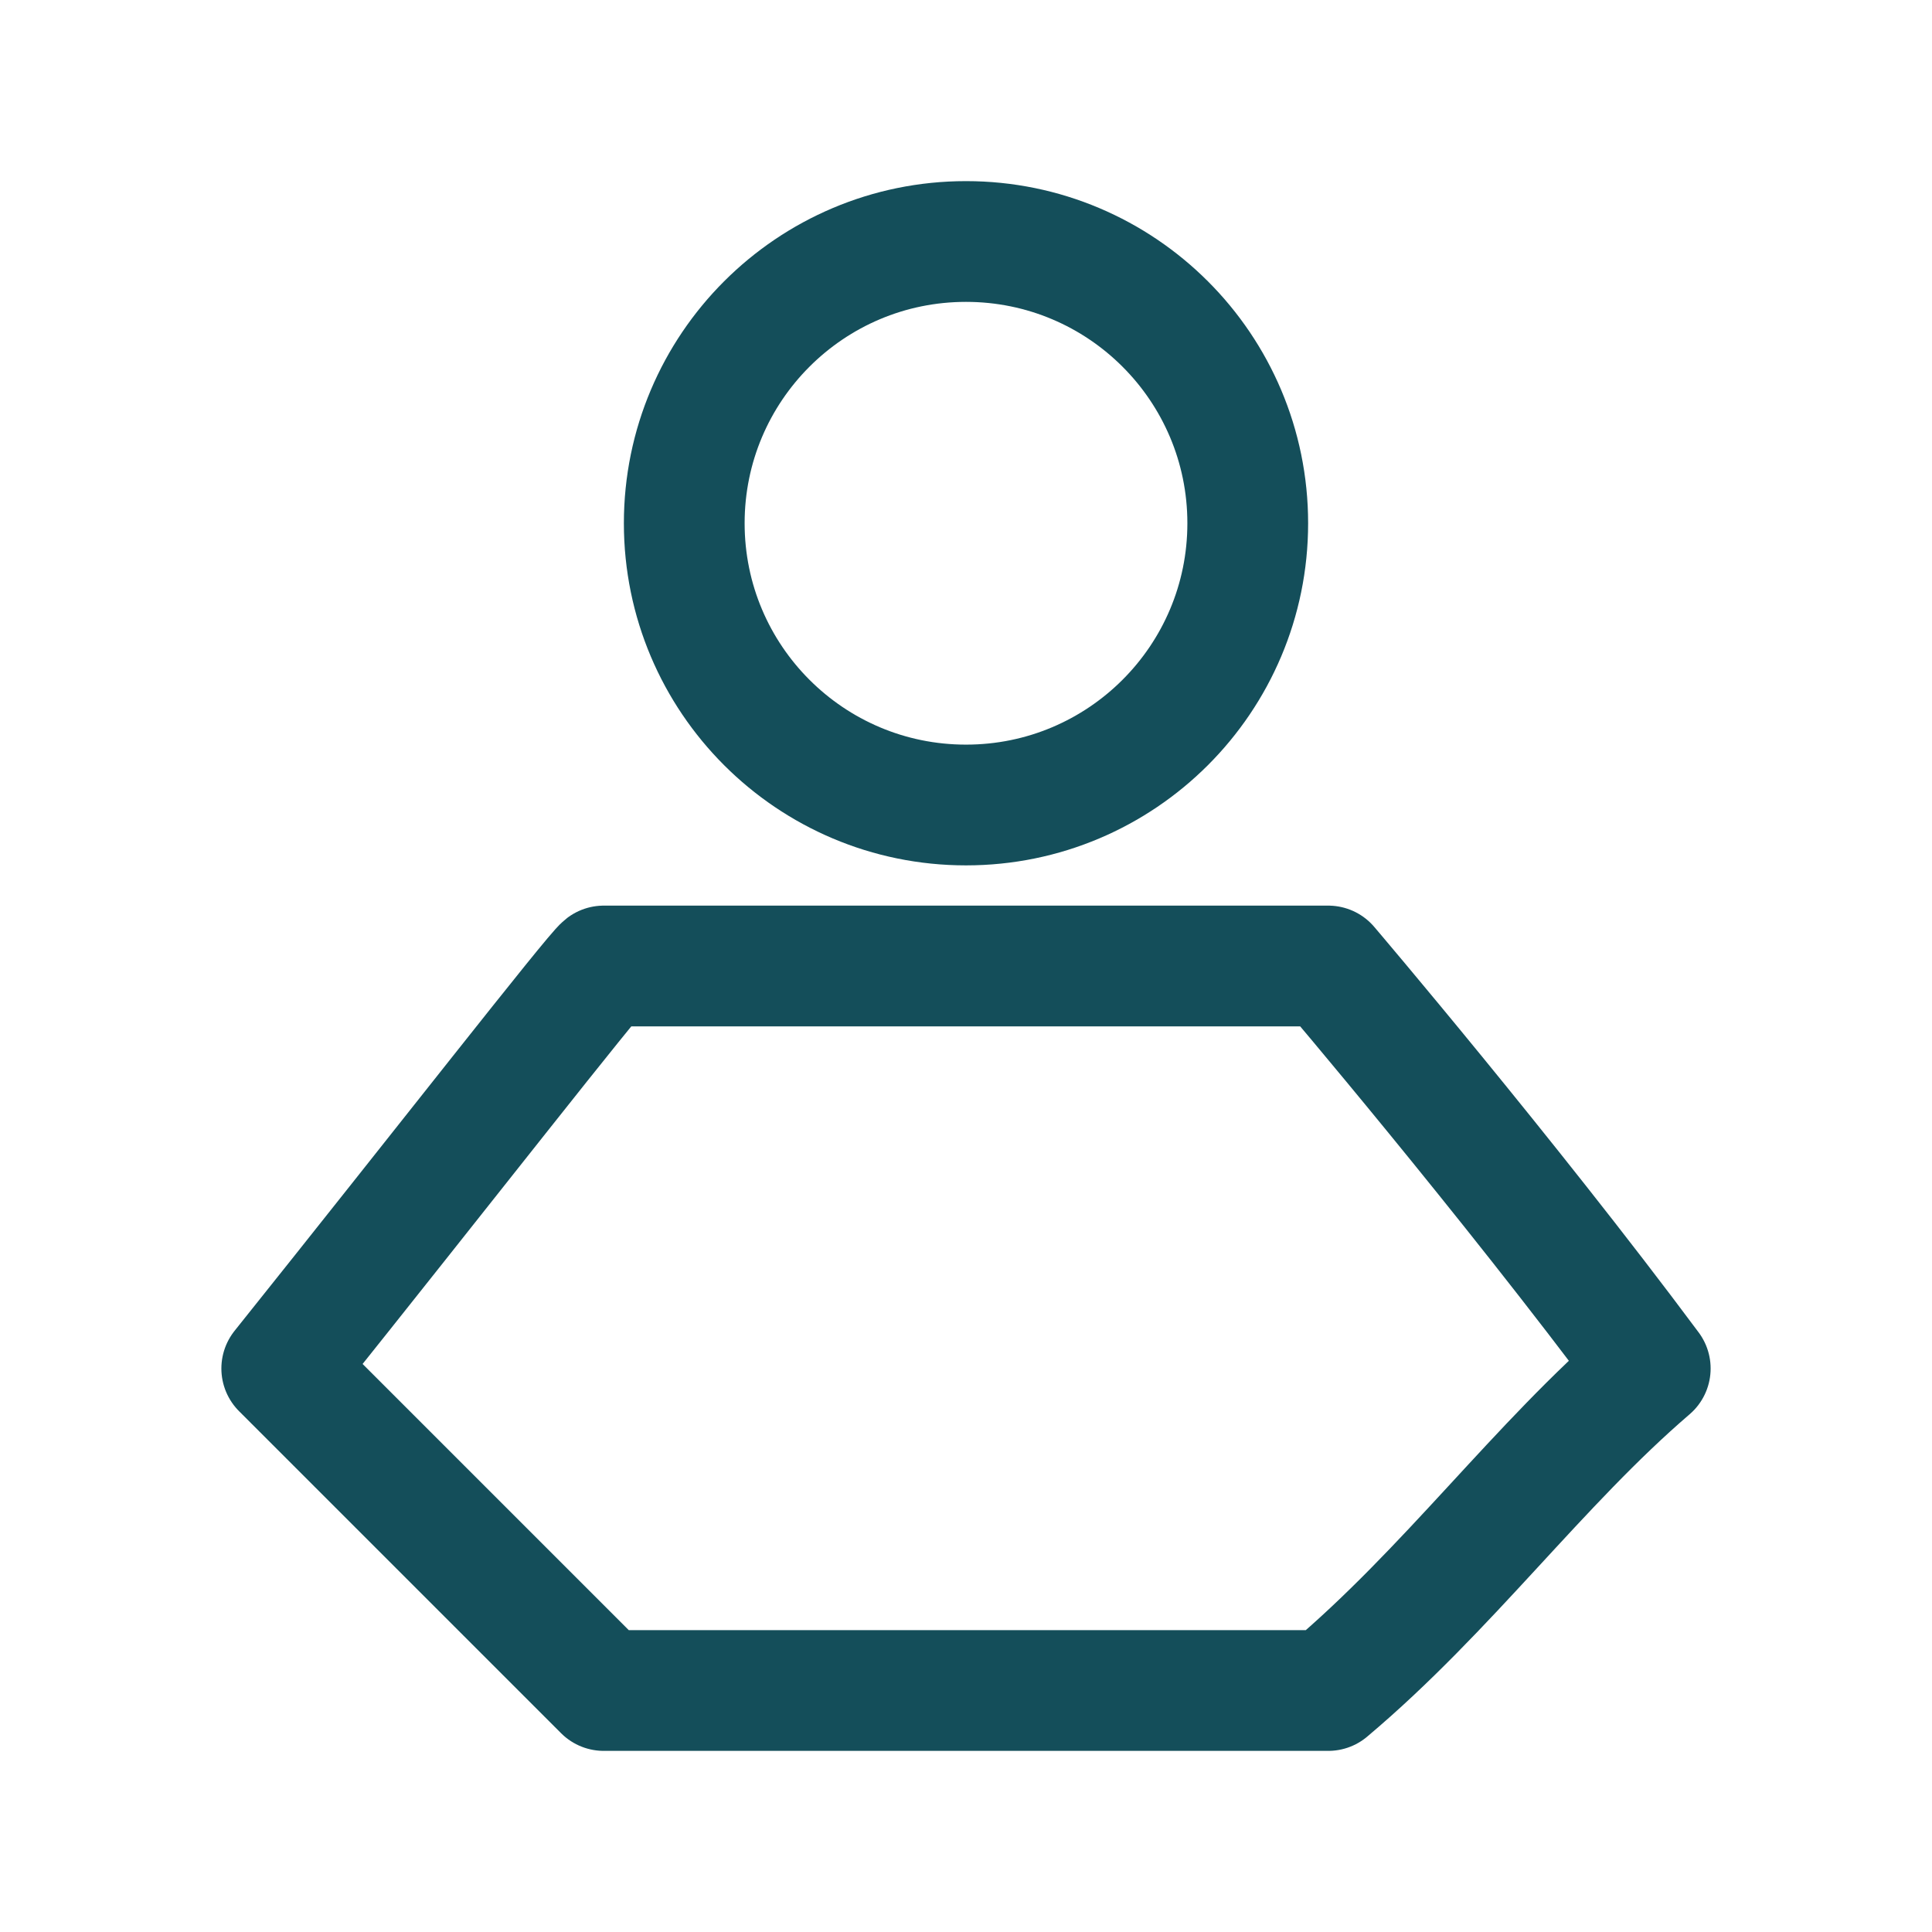
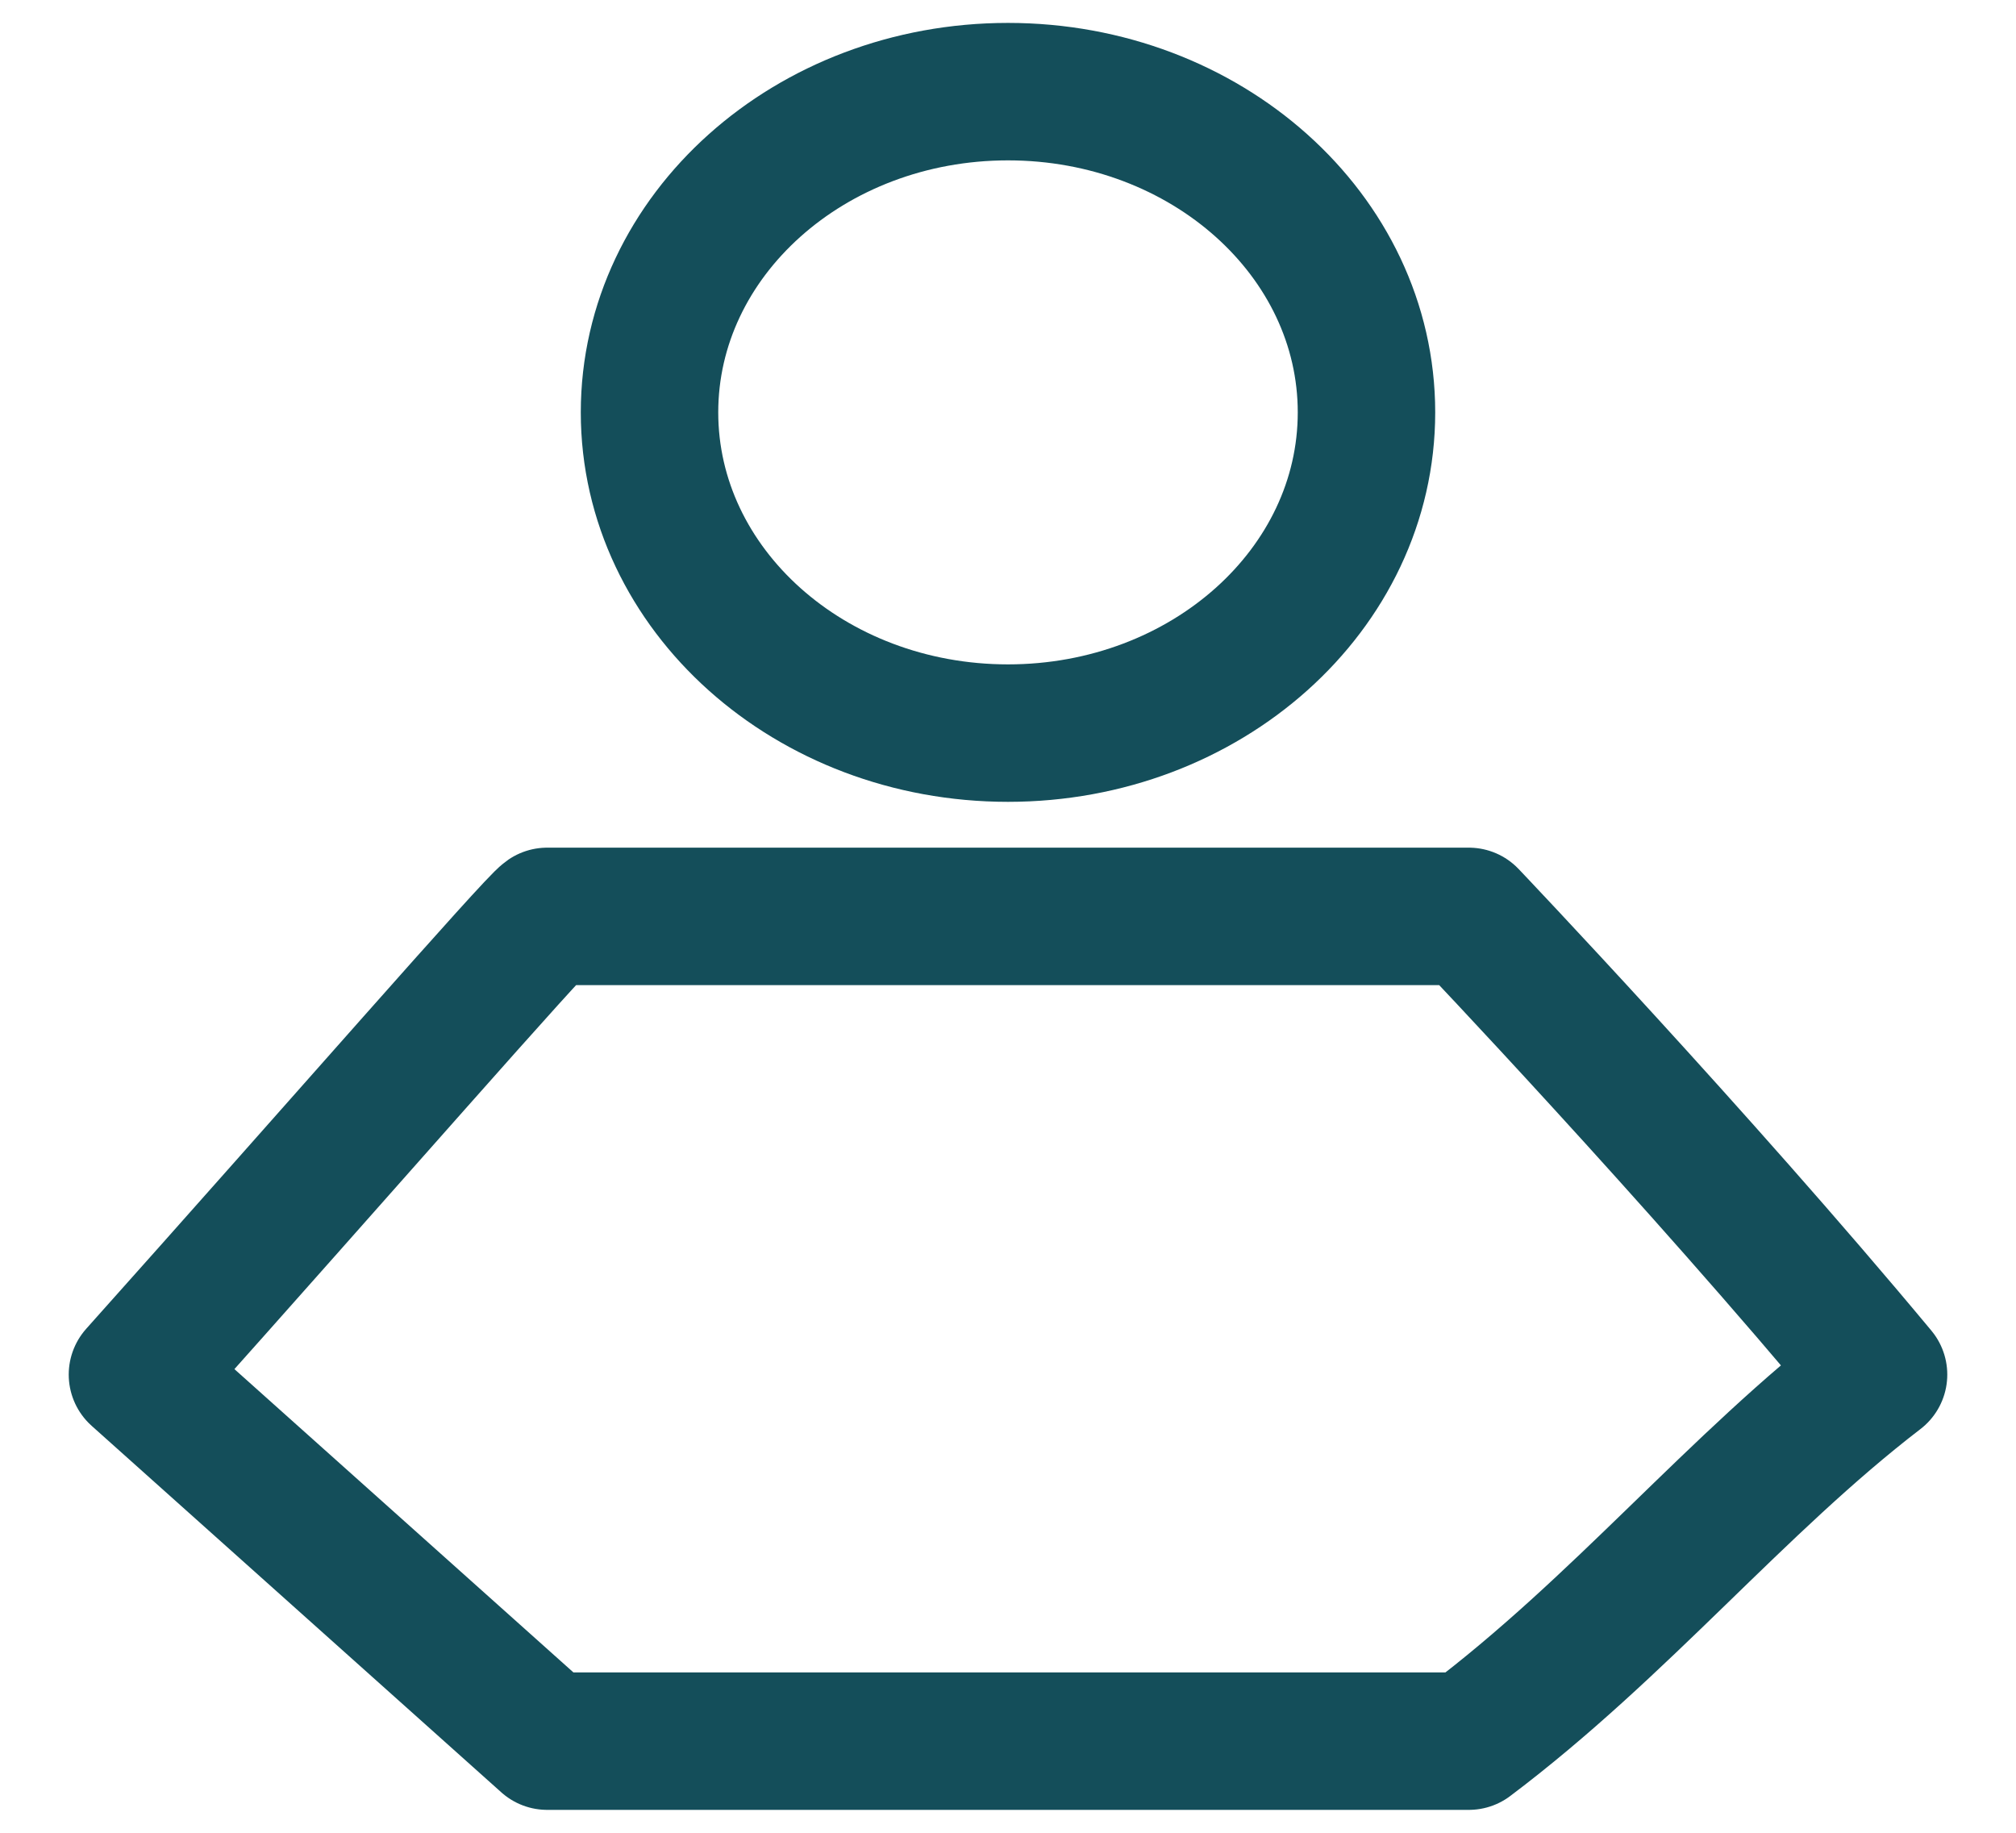
- <svg xmlns="http://www.w3.org/2000/svg" width="24" height="24" viewBox="0 0 24 24" fill="none">
-   <circle cx="12" cy="6.5" r="3.5" stroke="#144E5A" stroke-width="1.5" stroke-linecap="round" stroke-linejoin="round" />
-   <path d="M3.5 17C5.5 14.5 7.375 12.095 7.5 12H16.5C16.5 12 18.717 14.604 20.5 17C19.108 18.194 17.986 19.749 16.5 21H7.5L3.5 17Z" stroke="#144E5A" stroke-width="1.5" stroke-linecap="round" stroke-linejoin="round" />
+ <svg xmlns="http://www.w3.org/2000/svg" width="22" height="20" viewBox="0 0 22 20" fill="none">
+   <ellipse cx="11" cy="4.5" rx="3.912" ry="3.5" stroke="#144E5A" stroke-width="1.5" stroke-linecap="round" stroke-linejoin="round" />
+   <path d="M1.5 15C3.735 12.5 5.831 10.095 5.971 10H16.029C16.029 10 18.507 12.604 20.5 15C18.945 16.194 17.69 17.749 16.029 19H5.971L1.5 15Z" stroke="#144E5A" stroke-width="1.5" stroke-linecap="round" stroke-linejoin="round" />
</svg>
